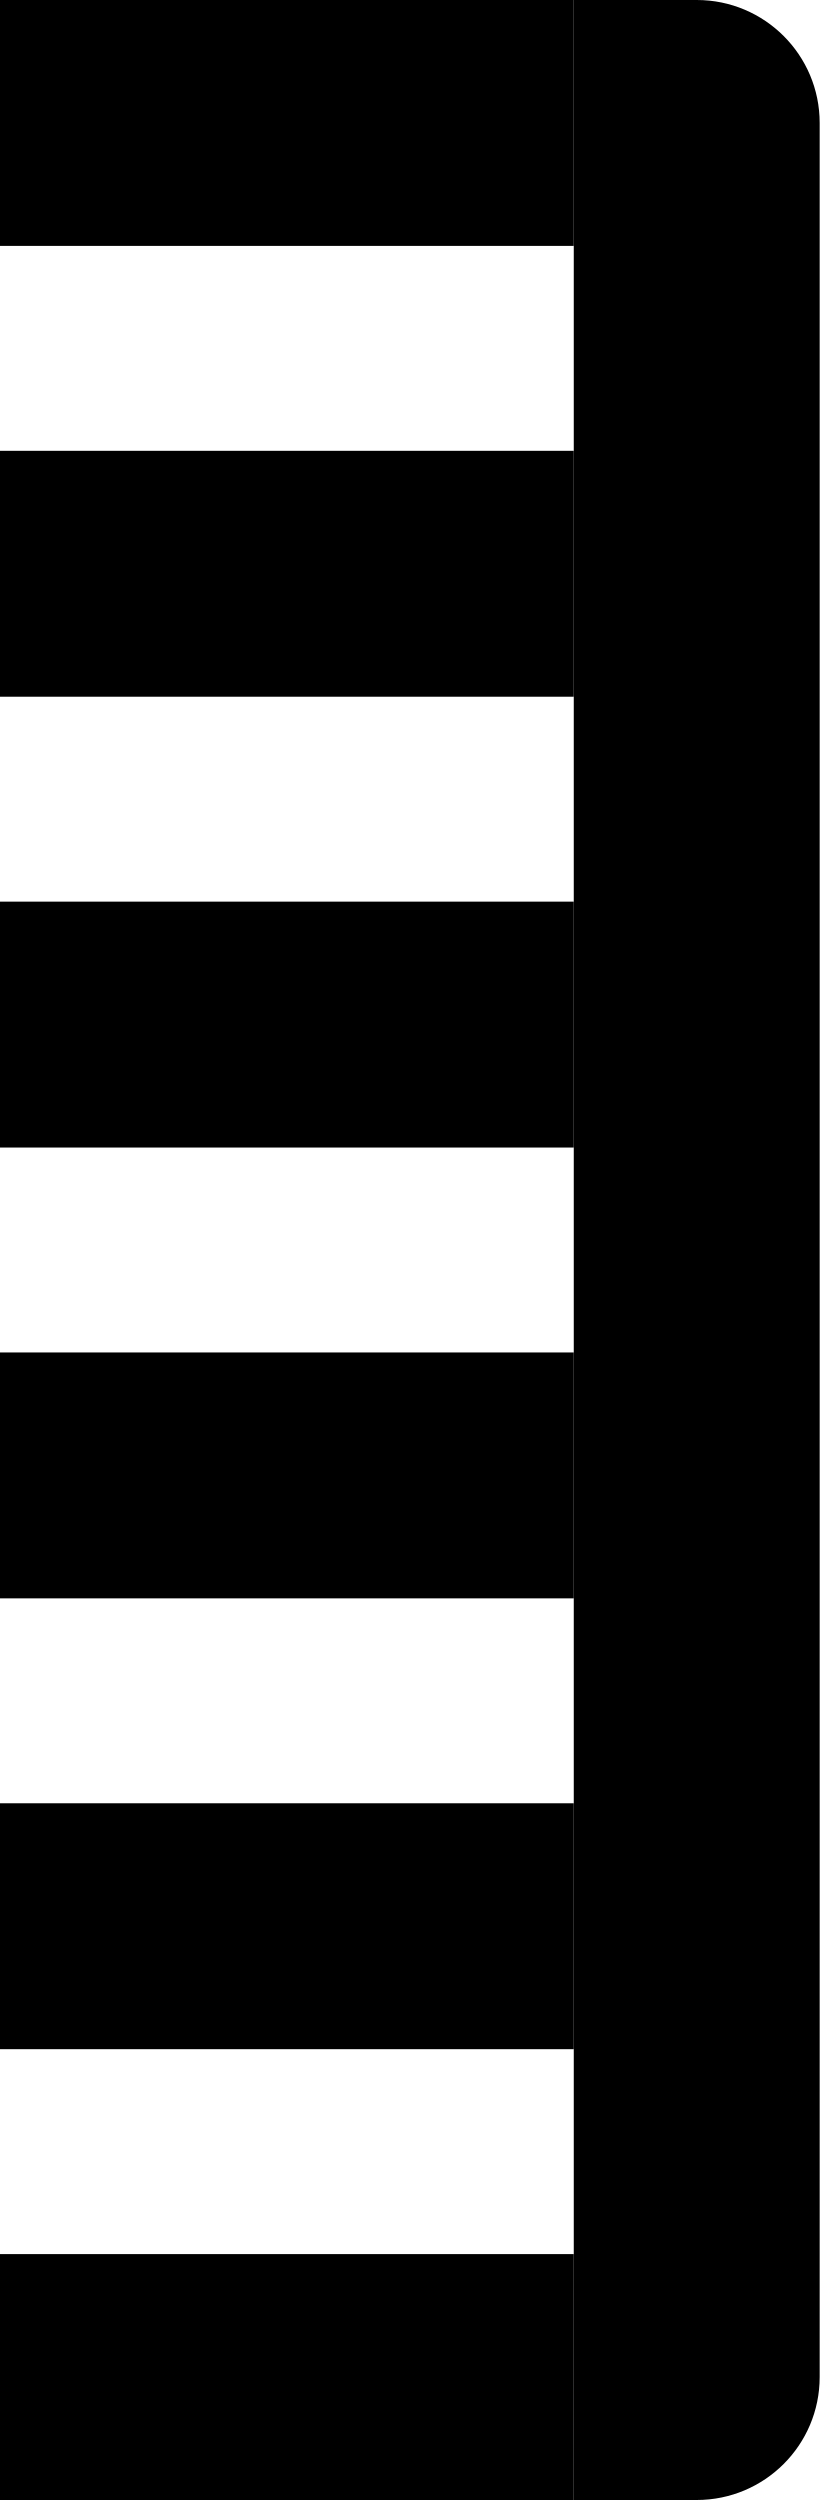
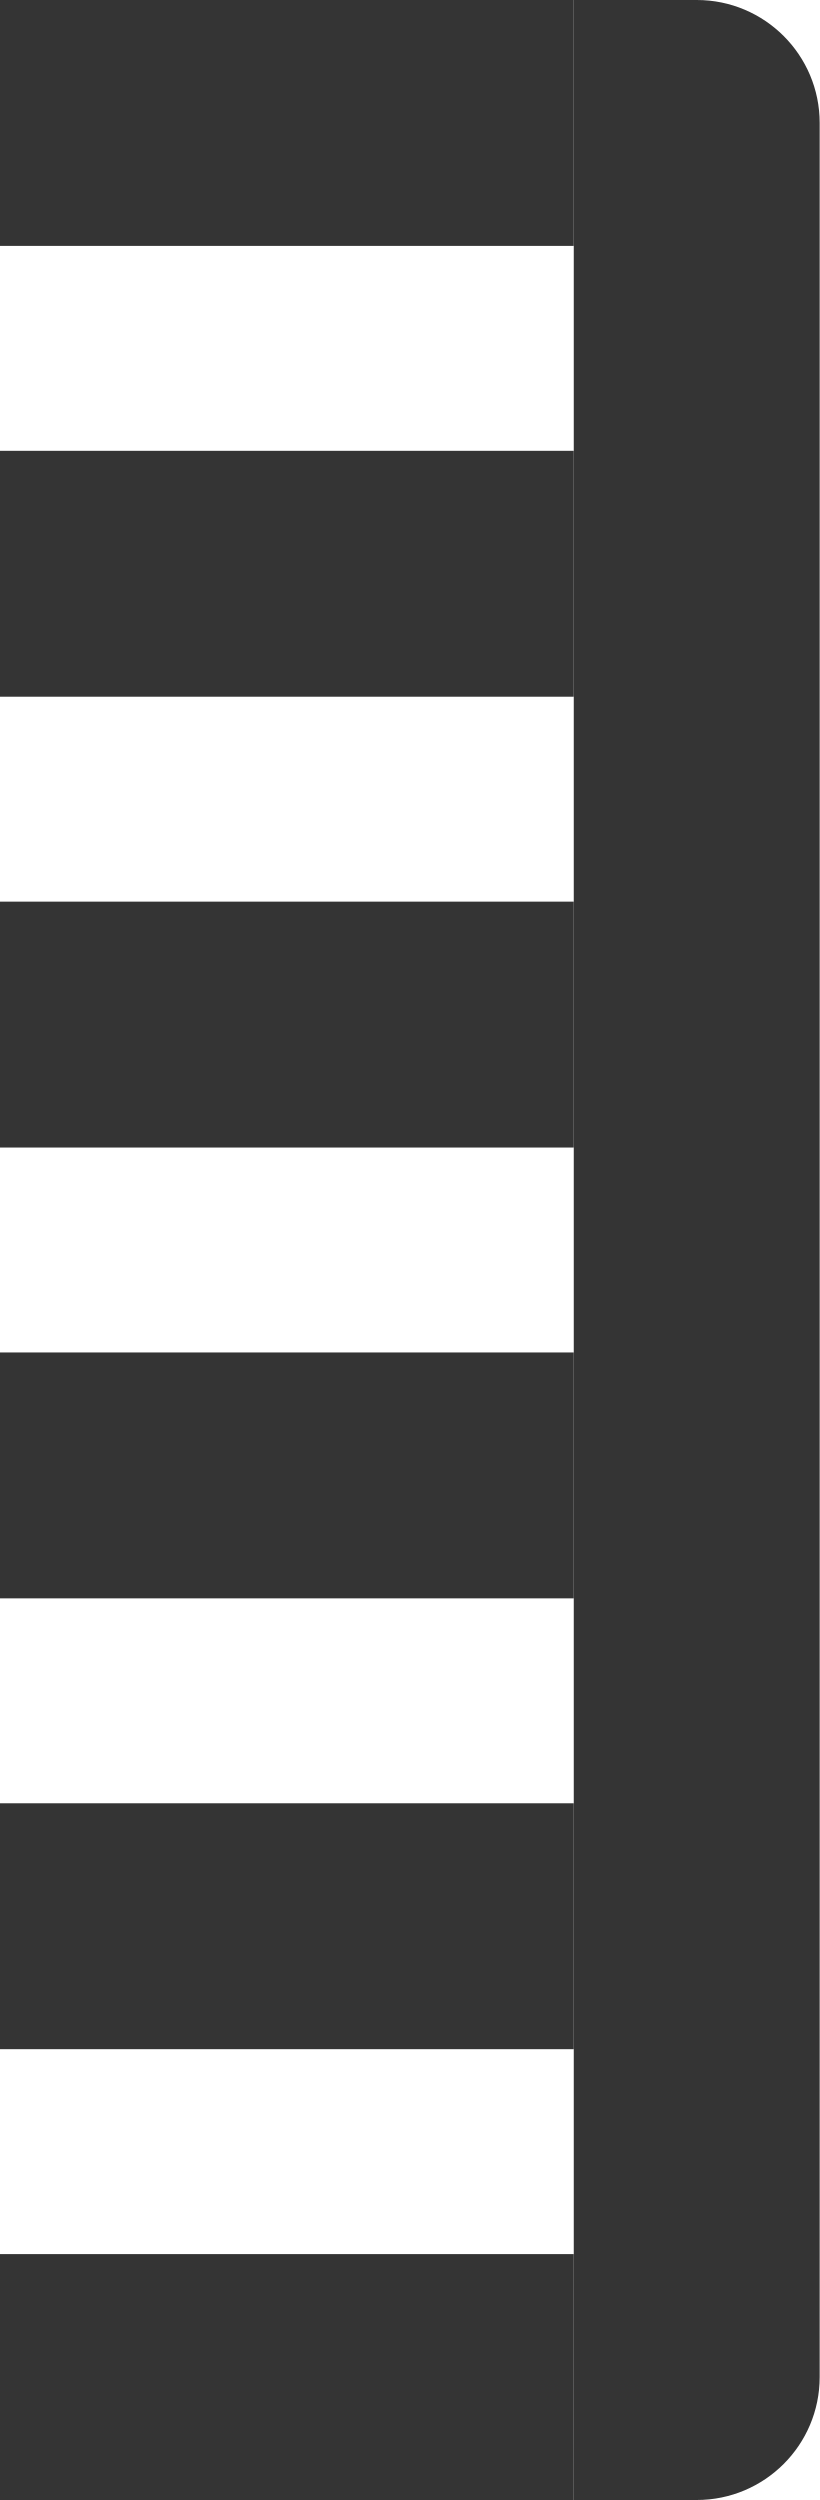
<svg xmlns="http://www.w3.org/2000/svg" width="20" height="61" viewBox="0 0 20 61" fill="none">
-   <path d="M14 0H17C18.657 0 20 1.343 20 3V58C20 59.657 18.657 61 17 61H14V0Z" fill="black" />
-   <line x1="14" y1="3" x2="-2.62268e-07" y2="3" stroke="black" stroke-width="6" />
-   <line x1="14" y1="14" x2="-2.62268e-07" y2="14" stroke="black" stroke-width="6" />
-   <line x1="14" y1="25" x2="-2.62268e-07" y2="25" stroke="black" stroke-width="6" />
-   <line x1="14" y1="36" x2="-2.62268e-07" y2="36" stroke="black" stroke-width="6" />
-   <line x1="14" y1="47" x2="-2.62268e-07" y2="47" stroke="black" stroke-width="6" />
-   <line x1="14" y1="58" x2="-2.62268e-07" y2="58" stroke="black" stroke-width="6" />
+   <path d="M14 0H17C18.657 0 20 1.343 20 3V58C20 59.657 18.657 61 17 61H14V0Z" fill="#343434" />
+   <line x1="14" y1="3" x2="-2.62268e-07" y2="3" stroke="#343434" stroke-width="6" />
+   <line x1="14" y1="14" x2="-2.62268e-07" y2="14" stroke="#343434" stroke-width="6" />
+   <line x1="14" y1="25" x2="-2.62268e-07" y2="25" stroke="#343434" stroke-width="6" />
+   <line x1="14" y1="36" x2="-2.62268e-07" y2="36" stroke="#343434" stroke-width="6" />
+   <line x1="14" y1="47" x2="-2.62268e-07" y2="47" stroke="#343434" stroke-width="6" />
+   <line x1="14" y1="58" x2="-2.62268e-07" y2="58" stroke="#343434" stroke-width="6" />
</svg>
